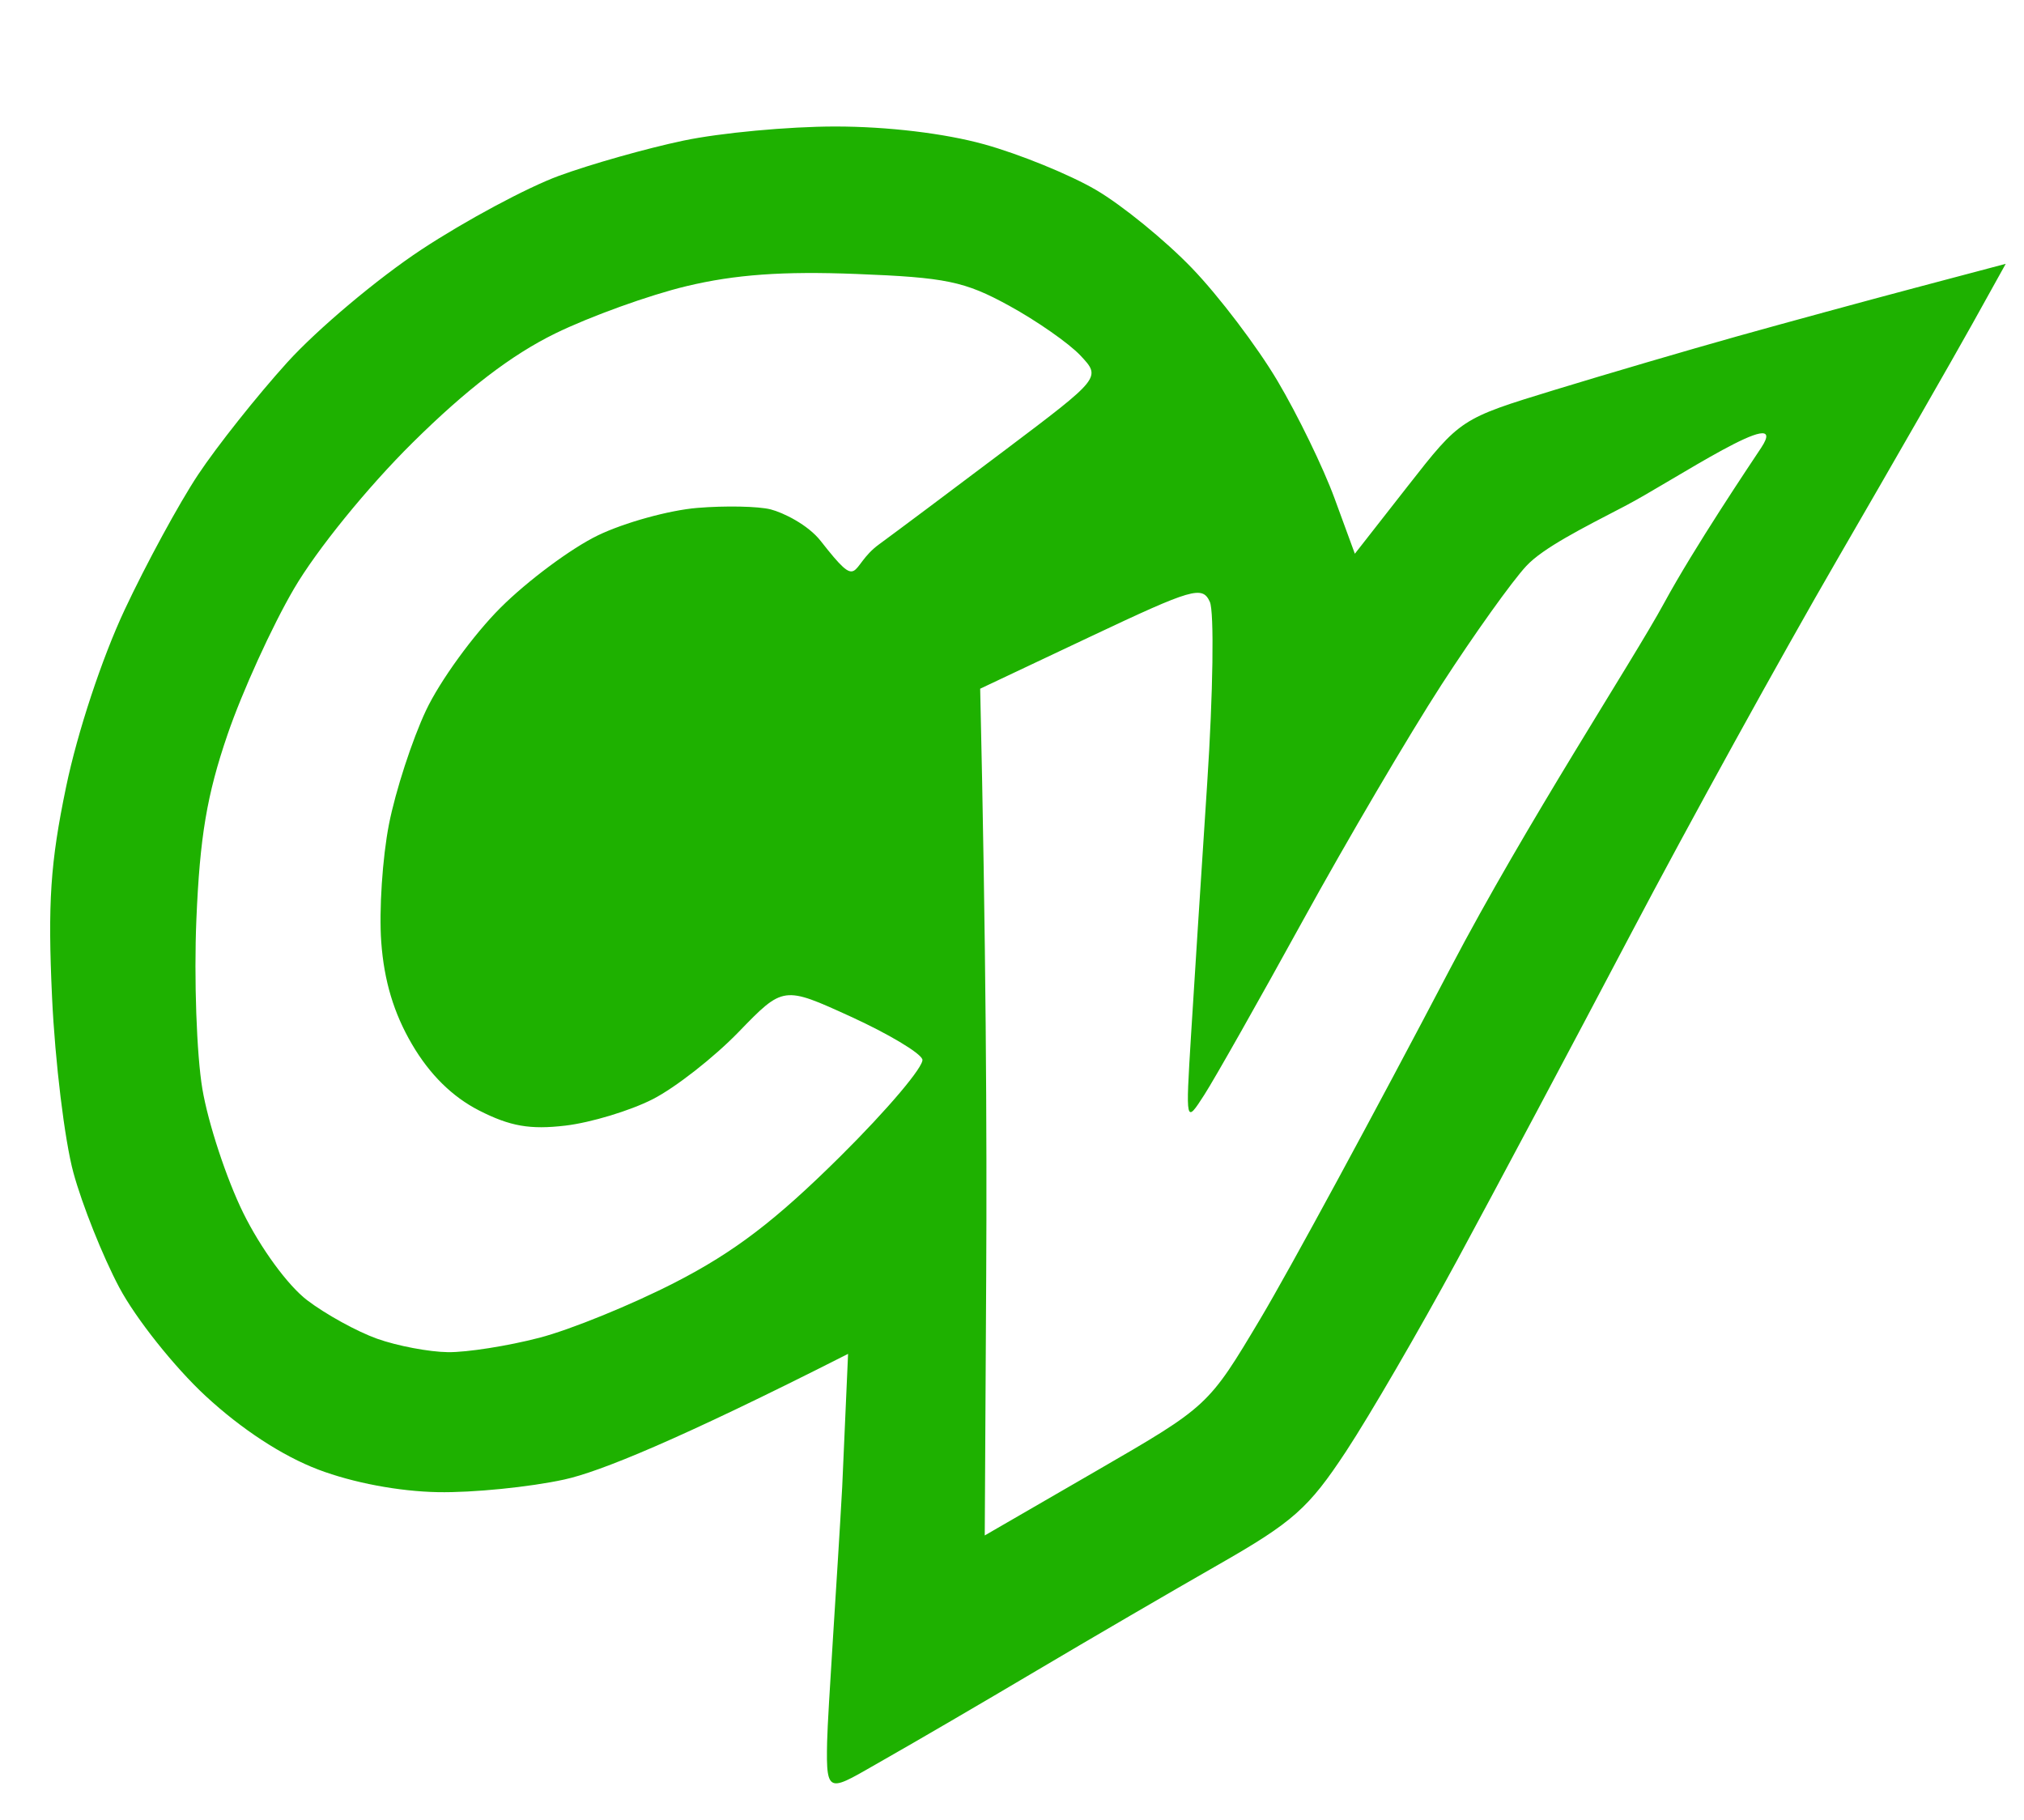
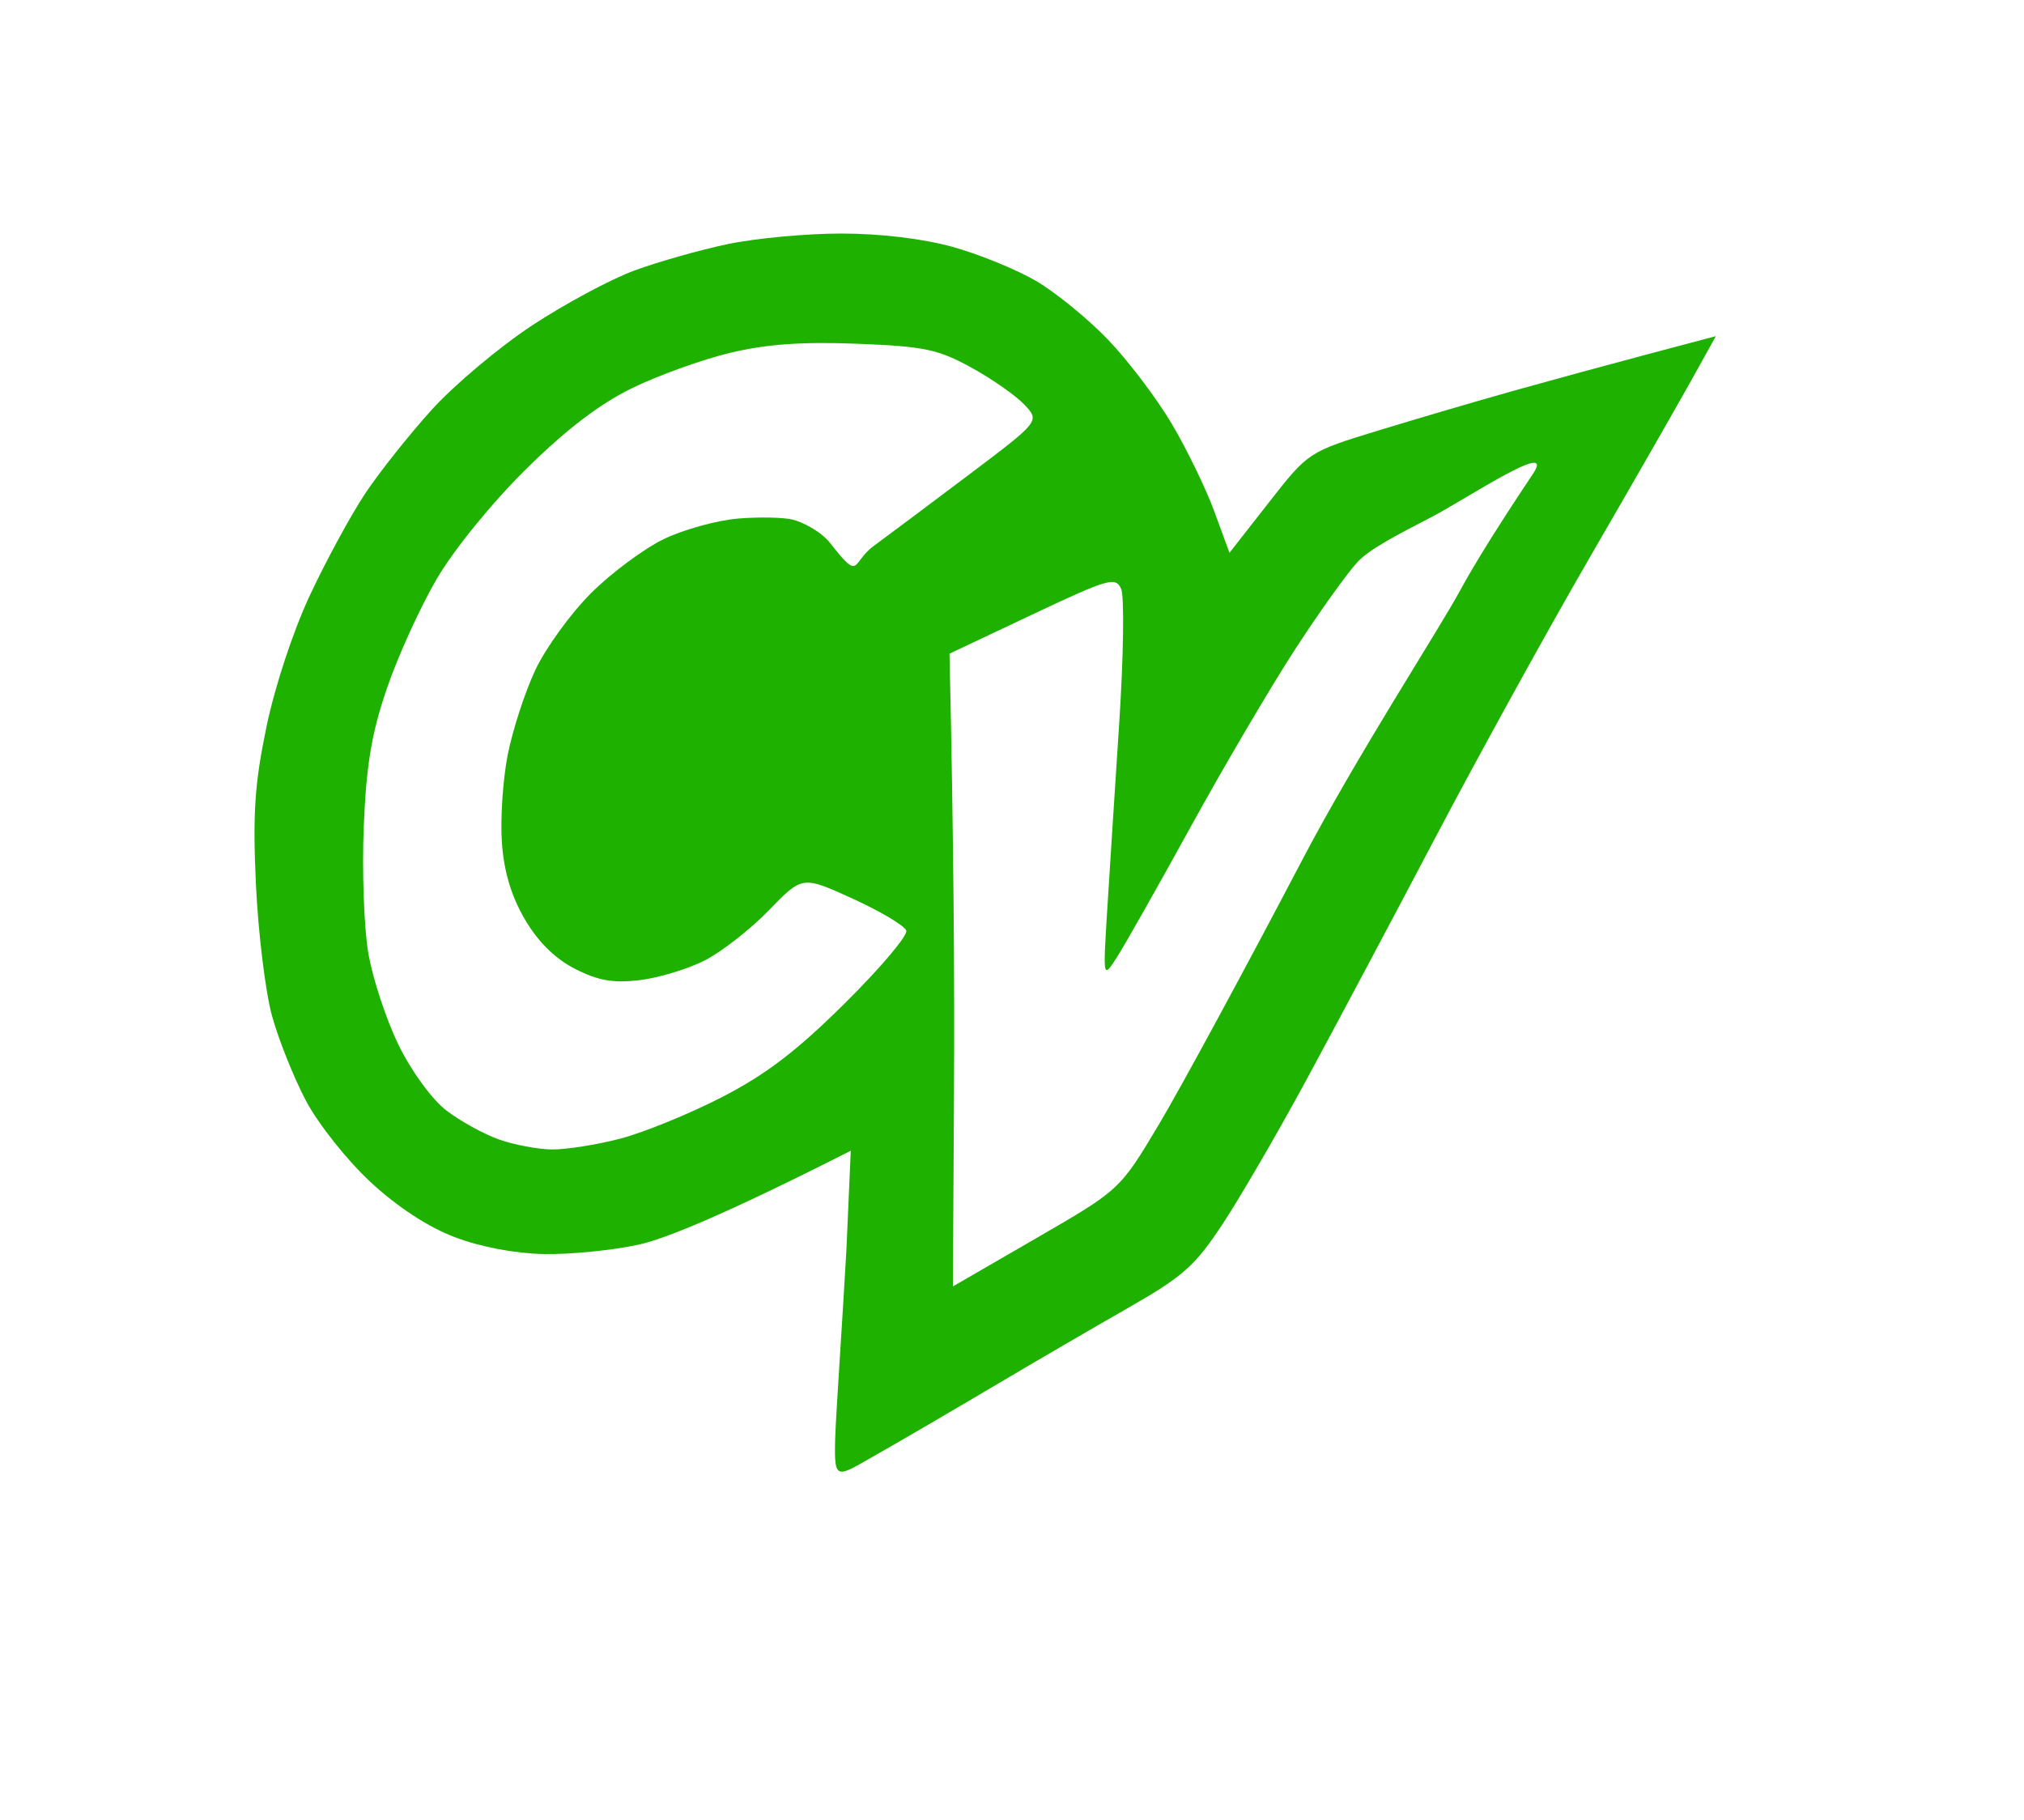
<svg xmlns="http://www.w3.org/2000/svg" width="624" height="561" viewBox="0 0 624 561">
-   <path id="Shape" fill="#1eb100" stroke="none" d="M 261.462 417.393 C 208.791 444.108 184.725 453.783 174 456.126 C 163.275 458.472 145.725 460.227 135 460.026 C 122.997 459.801 108.828 457.128 98.145 453.075 C 87.09 448.881 74.475 440.643 63.381 430.371 C 53.778 421.482 41.832 406.458 36.744 396.876 C 31.671 387.318 25.317 371.4 22.623 361.5 C 19.929 351.6 16.971 327.3 16.05 307.5 C 14.697 278.355 15.519 265.998 20.376 242.61 C 23.877 225.753 31.386 203.022 38.409 188.034 C 45.03 173.91 55.215 155.166 61.044 146.385 C 66.873 137.601 79.239 122.025 88.521 111.768 C 97.803 101.508 116.448 85.833 129.948 76.932 C 143.451 68.034 162.492 57.816 172.26 54.228 C 182.025 50.64 199.326 45.744 210.705 43.353 C 222.084 40.959 243.147 39 257.511 39 C 273.612 39 291.225 41.106 303.432 44.49 C 314.325 47.511 329.82 53.832 337.869 58.536 C 345.915 63.24 359.25 74.106 367.5 82.683 C 375.75 91.257 387.597 106.875 393.828 117.387 C 400.062 127.899 407.982 144.198 411.429 153.609 L 417.702 170.718 L 433.986 149.904 C 450.273 129.09 450.273 129.09 479.385 120.18 C 495.399 115.281 520.65 107.868 535.5 103.707 C 550.35 99.549 575.07 92.814 590.433 88.74 L 618.366 81.336 L 608.04 99.918 C 602.361 110.139 583.632 142.8 566.418 172.5 C 549.204 202.2 520.554 254.175 502.746 288 C 484.941 321.825 460.869 367.05 449.253 388.5 C 437.637 409.95 422.217 436.479 414.987 447.456 C 403.452 464.973 398.646 469.239 375.672 482.358 C 361.278 490.581 336 505.311 319.5 515.094 C 303 524.877 281.895 537.195 272.598 542.463 C 255.696 552.042 254.613 554.157 255 537 C 255.213 527.52 258.111 486.435 259.65 458.445 Z M 302.19 212.325 C 303.981 290.736 304.296 349.47 304.047 393.438 L 303.597 473.373 L 338.055 453.438 C 372.51 433.5 372.51 433.5 388.614 406.5 C 397.47 391.65 423.813 343.05 447.156 298.5 C 470.496 253.95 503.343 203.763 513 186 C 522.462 168.591 539.469 143.346 543 138 C 552.555 123.528 515.301 148.569 501 156 C 487.599 162.963 475.782 168.918 470.586 174.465 C 466.233 179.112 454.47 195.576 444.444 211.05 C 434.421 226.527 415.167 259.281 401.658 283.842 C 388.149 308.403 374.49 332.55 371.307 337.5 C 365.517 346.5 365.517 346.5 367.194 319.194 C 368.118 304.176 370.359 269.196 372.18 241.464 C 374.001 213.729 374.367 188.568 372.993 185.547 C 370.704 180.501 367.71 181.371 336.345 196.188 Z M 138.12 416.868 C 143.961 416.94 156.645 414.942 166.308 412.425 C 175.971 409.908 194.817 402.222 208.188 395.346 C 226.44 385.962 239.115 376.29 259.038 356.541 C 273.636 342.072 285.03 328.593 284.364 326.589 C 283.695 324.582 273.777 318.666 262.323 313.437 C 241.5 303.93 241.5 303.93 227.697 318.177 C 220.104 326.013 208.197 335.328 201.24 338.877 C 194.283 342.426 182.187 346.089 174.363 347.016 C 163.407 348.315 157.275 347.241 147.696 342.357 C 139.455 338.151 132.483 331.275 127.032 321.972 C 121.401 312.363 118.404 302.391 117.534 290.358 C 116.835 280.689 117.906 264.39 119.916 254.139 C 121.923 243.888 127.071 228.075 131.349 219 C 135.63 209.925 145.965 195.684 154.317 187.353 C 162.666 179.019 176.178 168.984 184.338 165.051 C 192.498 161.115 206.274 157.308 214.95 156.588 C 223.623 155.868 233.823 156.075 237.612 157.047 C 241.401 158.019 249.06 161.727 253.017 166.773 C 265.707 182.964 261.531 174.735 271.017 167.817 C 276.231 164.01 293.772 150.885 309.996 138.651 C 339.492 116.409 339.492 116.409 333.093 109.599 C 329.571 105.852 319.674 98.94 311.097 94.239 C 297.393 86.727 291.675 85.539 264 84.462 C 241.353 83.577 226.644 84.633 211.662 88.218 C 200.202 90.96 181.977 97.527 171.162 102.816 C 157.713 109.395 143.826 120.024 127.212 136.467 C 113.289 150.243 97.677 169.464 90.636 181.5 C 83.877 193.05 74.652 213.3 70.137 226.5 C 63.786 245.061 61.611 257.979 60.543 283.5 C 59.784 301.65 60.615 325.137 62.388 335.694 C 64.164 346.251 69.831 363.456 74.988 373.929 C 80.364 384.849 88.761 396.327 94.674 400.836 C 100.347 405.162 110.052 410.511 116.244 412.719 C 122.436 414.93 132.279 416.796 138.12 416.868 Z" />
+   <path id="Shape" fill="#1eb100" stroke="none" d="M 262.293 354.765 C 222.934 374.728 204.95 381.958 196.935 383.709 C 188.92 385.462 175.806 386.774 167.791 386.624 C 158.822 386.455 148.233 384.458 140.25 381.429 C 131.989 378.295 122.562 372.139 114.272 364.463 C 107.096 357.82 98.169 346.593 94.367 339.433 C 90.576 332.29 85.827 320.395 83.814 312.997 C 81.801 305.599 79.591 287.44 78.902 272.644 C 77.891 250.865 78.506 241.631 82.135 224.153 C 84.751 211.556 90.363 194.57 95.611 183.37 C 100.558 172.815 108.17 158.808 112.525 152.246 C 116.881 145.682 126.122 134.043 133.058 126.378 C 139.995 118.711 153.928 106.997 164.016 100.346 C 174.106 93.696 188.335 86.061 195.635 83.38 C 202.932 80.698 215.861 77.04 224.364 75.253 C 232.867 73.464 248.607 72 259.341 72 C 271.373 72 284.535 73.574 293.657 76.103 C 301.797 78.36 313.376 83.084 319.391 86.599 C 325.403 90.114 335.368 98.234 341.533 104.643 C 347.698 111.051 356.551 122.721 361.208 130.577 C 365.866 138.432 371.785 150.612 374.361 157.645 L 379.048 170.43 L 391.217 154.876 C 403.388 139.322 403.388 139.322 425.143 132.664 C 437.109 129.003 455.979 123.464 467.076 120.354 C 478.173 117.247 496.646 112.214 508.126 109.17 L 529 103.637 L 521.284 117.523 C 517.04 125.161 503.044 149.568 490.18 171.762 C 477.317 193.956 455.907 232.796 442.6 258.072 C 429.294 283.349 411.306 317.145 402.626 333.174 C 393.945 349.203 382.422 369.027 377.019 377.23 C 368.399 390.32 364.808 393.508 347.64 403.312 C 336.884 409.457 317.994 420.464 305.664 427.775 C 293.334 435.085 277.563 444.29 270.615 448.227 C 257.985 455.385 257.175 456.966 257.465 444.145 C 257.624 437.06 259.789 406.358 260.939 385.442 Z M 292.729 201.522 C 294.067 260.117 294.302 304.007 294.116 336.864 L 293.78 396.597 L 319.53 381.7 C 345.277 366.801 345.277 366.801 357.311 346.625 C 363.929 335.528 383.615 299.21 401.059 265.919 C 418.5 232.627 443.046 195.124 450.262 181.85 C 457.333 168.841 470.042 149.975 472.681 145.981 C 479.821 135.166 451.982 153.879 441.295 159.432 C 431.281 164.635 422.45 169.085 418.567 173.23 C 415.314 176.703 406.524 189.006 399.032 200.569 C 391.542 212.135 377.154 236.611 367.059 254.965 C 356.964 273.319 346.757 291.364 344.378 295.063 C 340.051 301.788 340.051 301.788 341.305 281.383 C 341.995 270.16 343.67 244.02 345.031 223.297 C 346.391 202.571 346.665 183.769 345.638 181.511 C 343.928 177.741 341.69 178.391 318.252 189.463 Z M 170.123 354.373 C 174.487 354.426 183.966 352.933 191.187 351.052 C 198.408 349.171 212.491 343.428 222.483 338.29 C 236.122 331.277 245.594 324.05 260.482 309.292 C 271.391 298.479 279.905 288.407 279.408 286.909 C 278.908 285.409 271.496 280.988 262.937 277.081 C 247.376 269.976 247.376 269.976 237.062 280.623 C 231.387 286.479 222.49 293.439 217.291 296.092 C 212.092 298.744 203.053 301.481 197.206 302.174 C 189.019 303.144 184.437 302.342 177.279 298.692 C 171.12 295.549 165.91 290.411 161.837 283.459 C 157.629 276.278 155.389 268.826 154.739 259.834 C 154.217 252.609 155.017 240.429 156.519 232.769 C 158.019 225.108 161.866 213.292 165.063 206.51 C 168.262 199.729 175.985 189.087 182.226 182.861 C 188.465 176.633 198.563 169.134 204.66 166.195 C 210.758 163.254 221.053 160.409 227.536 159.871 C 234.017 159.333 241.639 159.488 244.471 160.214 C 247.302 160.94 253.026 163.711 255.983 167.482 C 265.466 179.581 262.345 173.432 269.434 168.262 C 273.33 165.417 286.438 155.609 298.562 146.467 C 320.604 129.846 320.604 129.846 315.822 124.757 C 313.19 121.957 305.794 116.792 299.385 113.279 C 289.144 107.665 284.871 106.778 264.19 105.973 C 247.266 105.311 236.275 106.101 225.079 108.78 C 216.515 110.829 202.896 115.736 194.814 119.688 C 184.764 124.605 174.387 132.547 161.971 144.835 C 151.567 155.129 139.9 169.493 134.639 178.487 C 129.588 187.118 122.694 202.251 119.32 212.115 C 114.574 225.985 112.949 235.638 112.151 254.71 C 111.584 268.273 112.205 285.824 113.53 293.713 C 114.857 301.602 119.092 314.459 122.945 322.285 C 126.963 330.445 133.238 339.023 137.656 342.392 C 141.896 345.625 149.148 349.622 153.775 351.272 C 158.402 352.924 165.758 354.319 170.123 354.373 Z" />
</svg>
